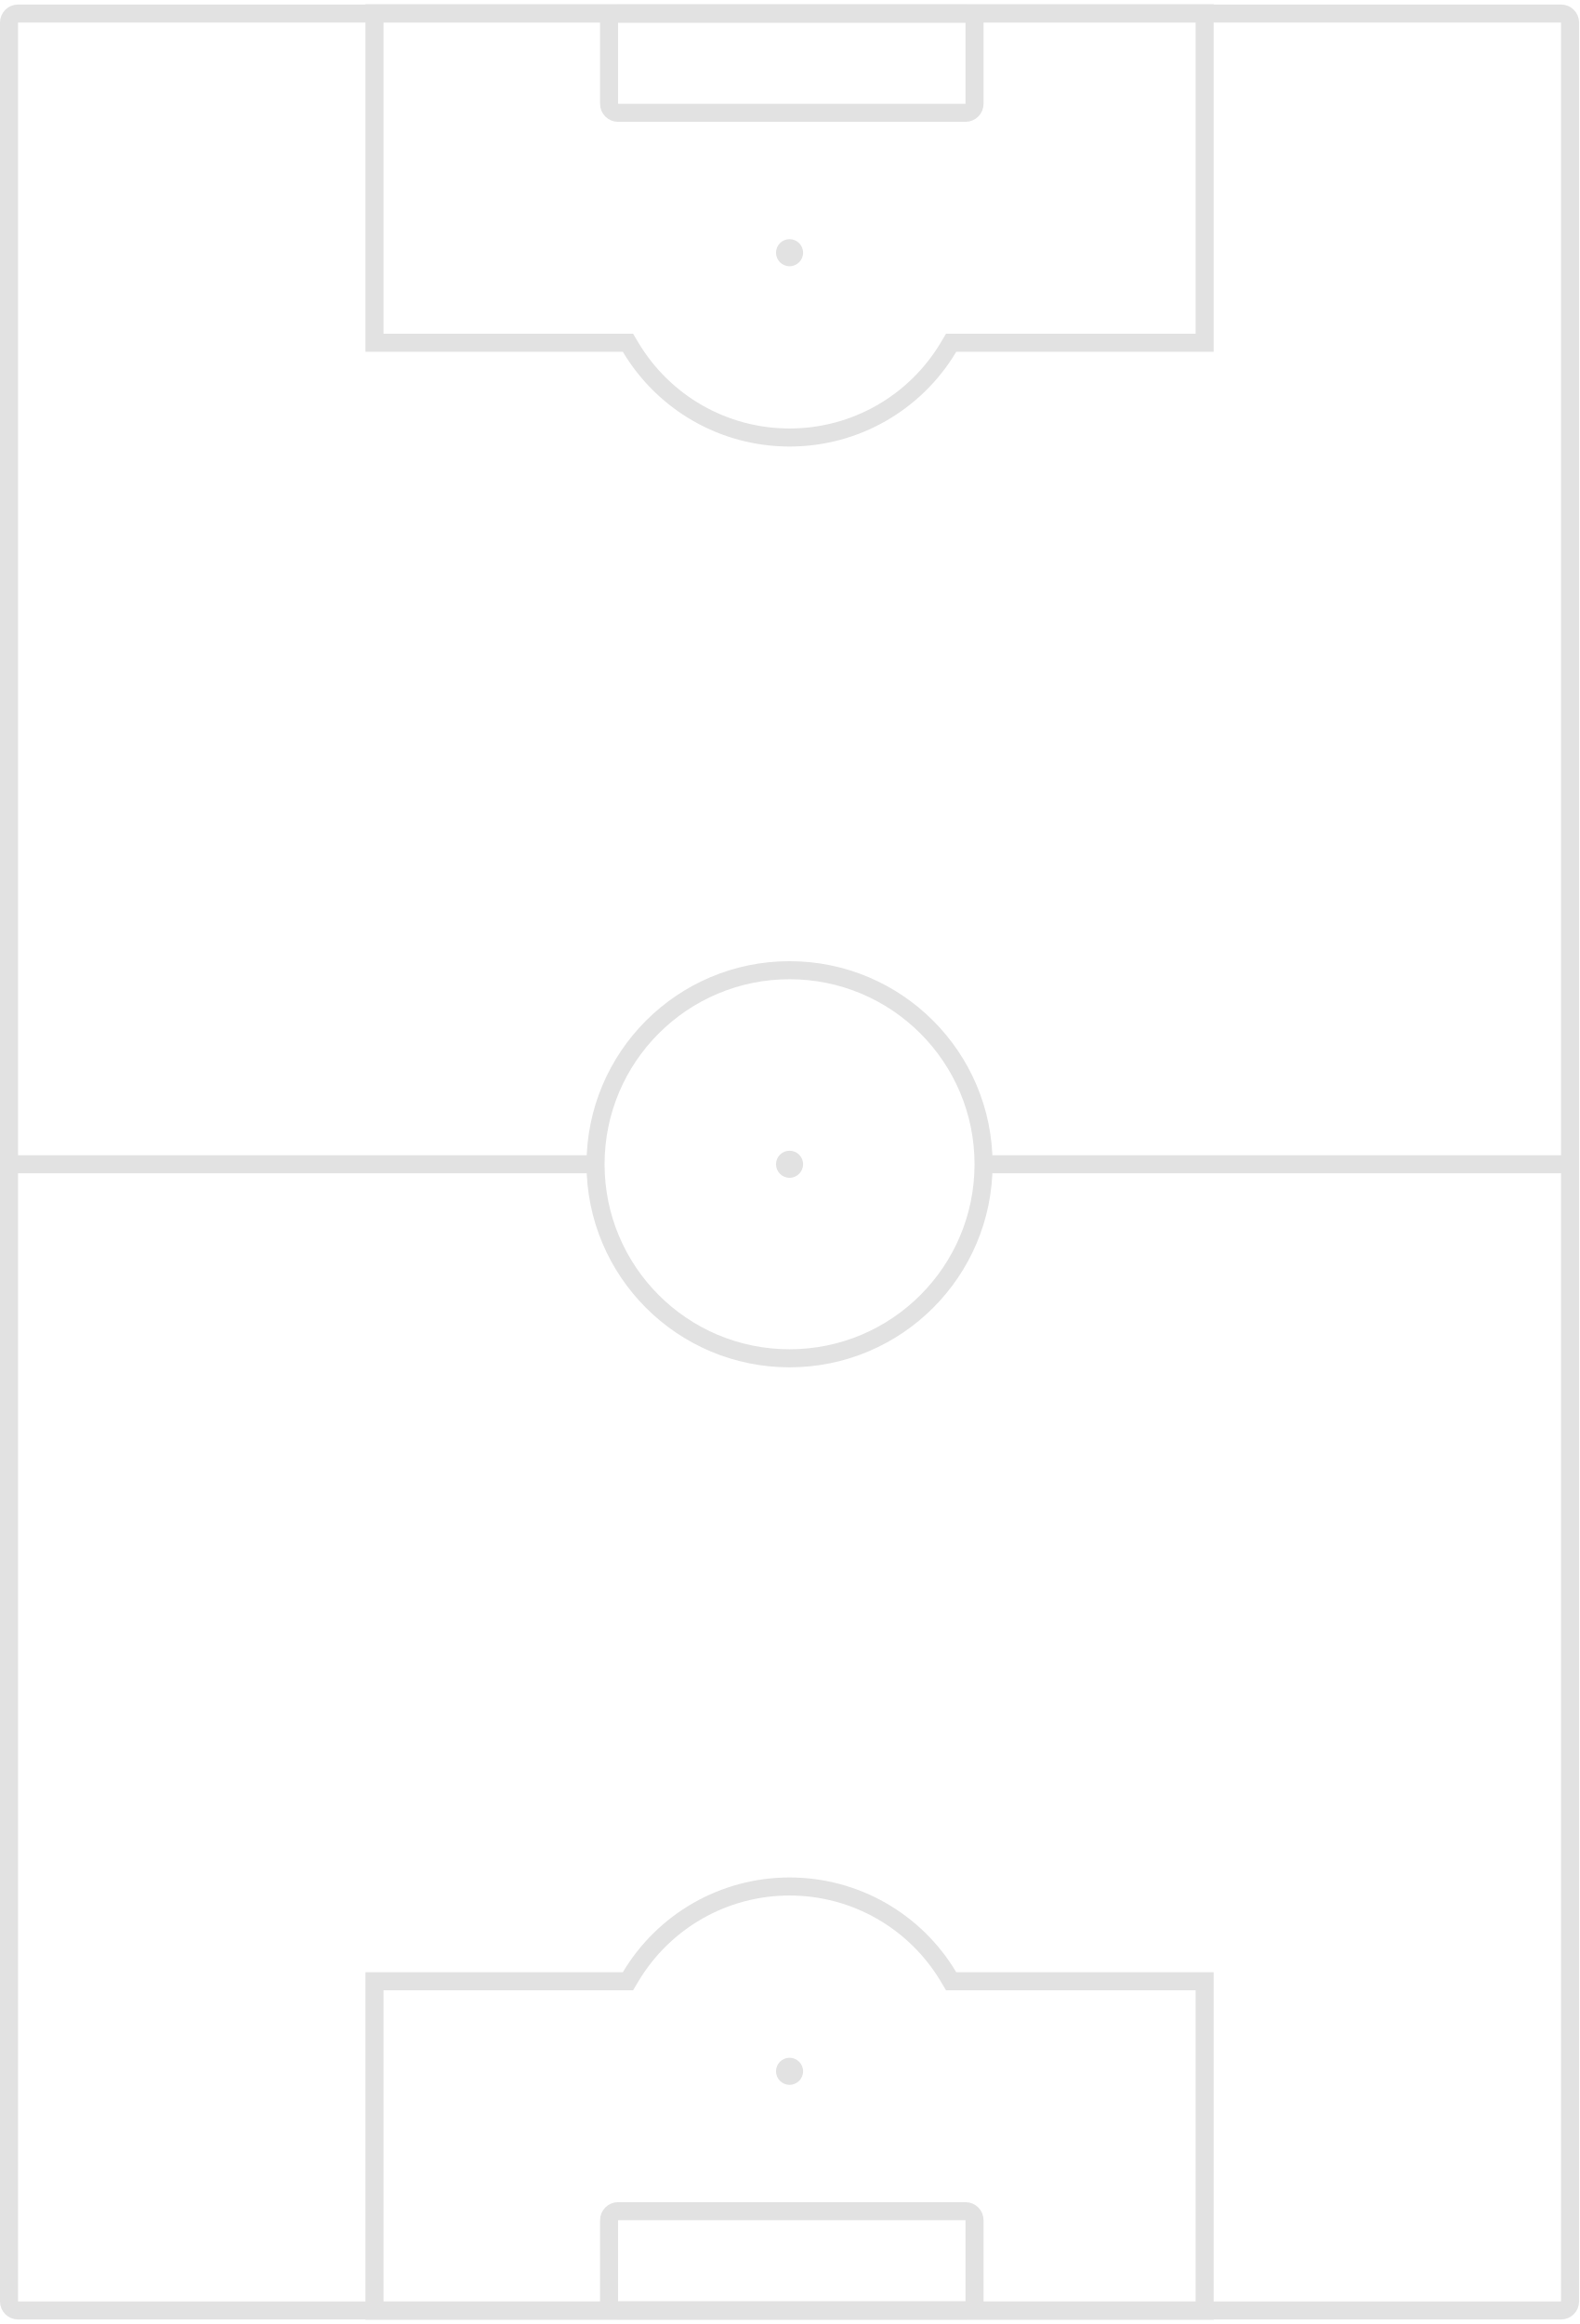
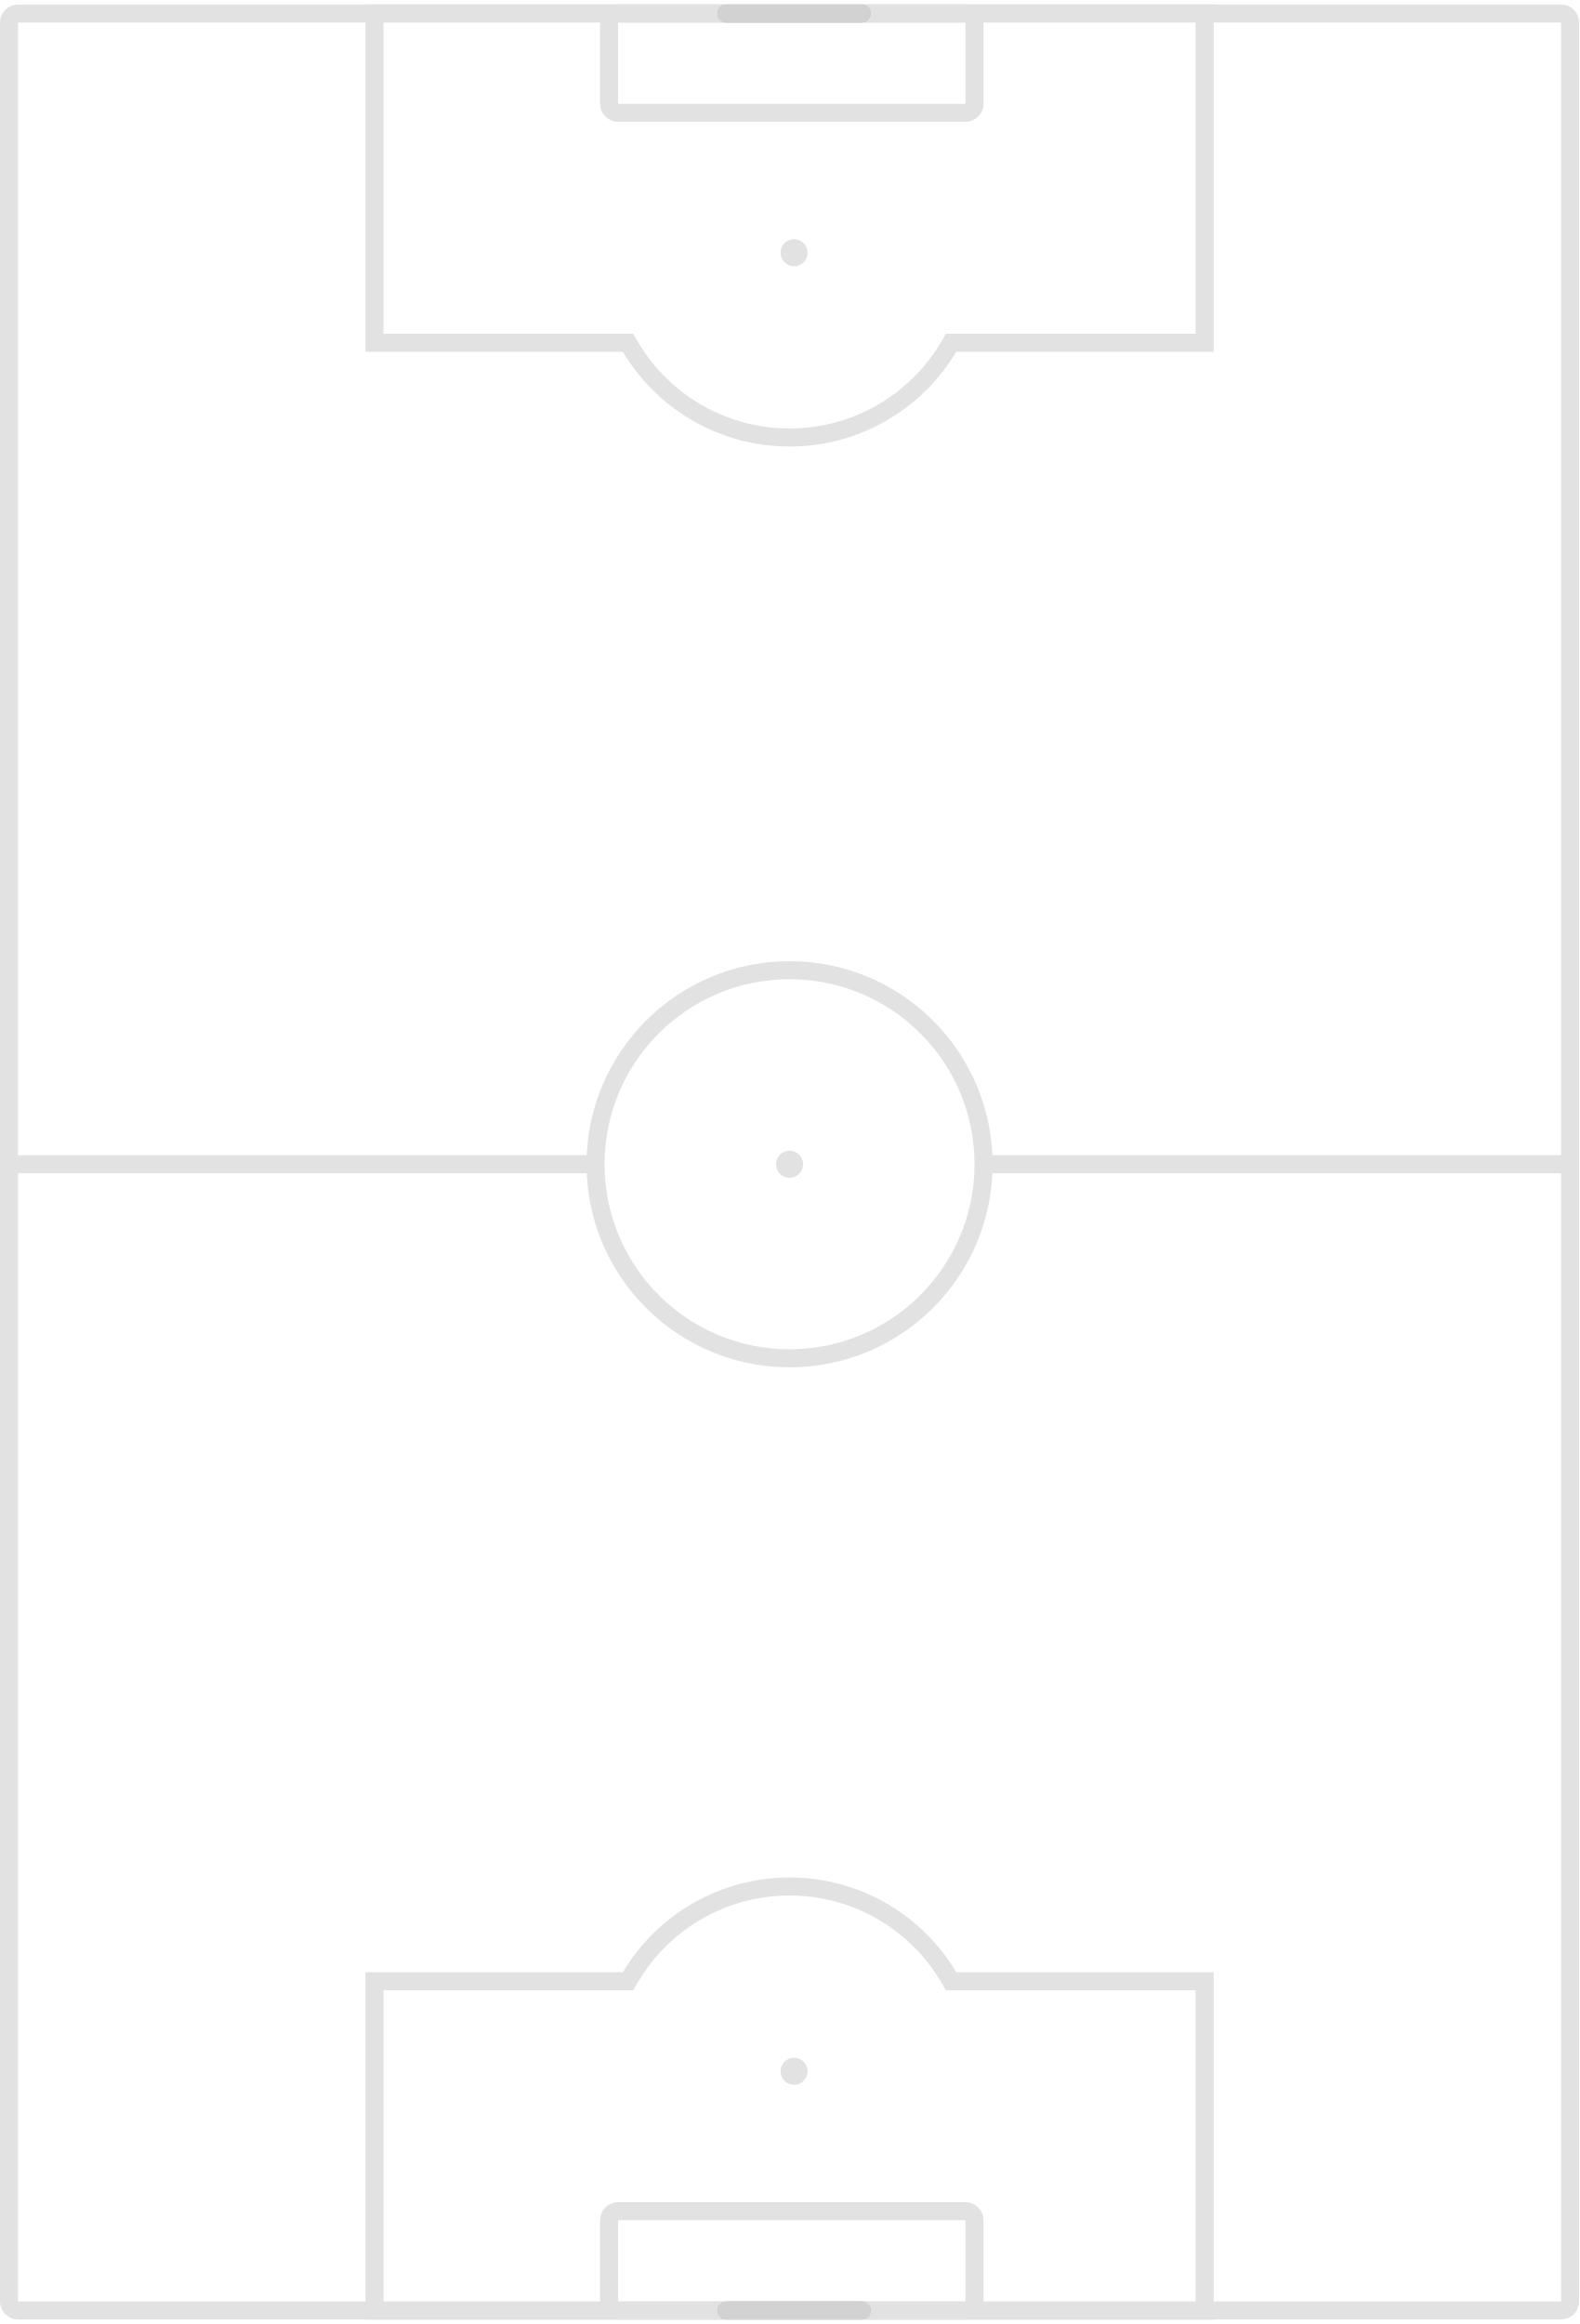
<svg xmlns="http://www.w3.org/2000/svg" width="350px" height="515px" viewBox="0 0 350 515" version="1.1">
  <g id="Page-1" stroke="none" stroke-width="1" fill="none" fill-rule="evenodd">
    <g id="Artboard" transform="translate(-365, -1351)">
      <g id="Group" transform="translate(0, 1322)">
        <g id="Field" transform="translate(365, 29)">
          <rect id="Main-lines" stroke="#E2E2E2" stroke-width="4" x="2" y="3" width="346" height="509" rx="2" />
          <g id="Surface-bottom" transform="translate(81, 416)">
            <path d="M129.236,76.024 L129.818,75.049 L130.954,75.049 L186,75.049 L186,2.049 L2,2.049 L2,75.049 L58.182,75.049 L58.764,76.024 C66.115,88.344 79.389,96.049 94,96.049 C108.611,96.049 121.885,88.344 129.236,76.024 Z" id="Combined-Shape" stroke="#E2E2E2" stroke-width="4" transform="translate(94, 49.04878) rotate(180) translate(-94, -49.04878) " />
            <rect id="Rectangle" stroke="#E2E2E2" stroke-width="4" x="54" y="74" width="81" height="22" rx="2" />
-             <circle id="Oval" fill="#E2E2E2" cx="94" cy="43" r="3" />
+             <circle id="Oval" fill="#E2E2E2" cx="95" cy="43" r="3" />
+             <rect id="Rectangle" fill="#C1C1C1" x="78" y="94" width="34" height="4" rx="2" />
+             <rect id="Rectangle" fill="#D2D2D2" x="78" y="94" width="34" height="4" rx="2" />
          </g>
          <g id="Surface-top" transform="translate(175, 49.5) scale(1, -1) translate(-175, -49.5) translate(81, 0)">
            <path d="M129.236,76.024 L129.818,75.049 L130.954,75.049 L186,75.049 L186,2.049 L2,2.049 L2,75.049 L58.182,75.049 L58.764,76.024 C66.115,88.344 79.389,96.049 94,96.049 C108.611,96.049 121.885,88.344 129.236,76.024 Z" id="Combined-Shape" stroke="#E2E2E2" stroke-width="4" transform="translate(94, 49.04878) rotate(180) translate(-94, -49.04878) " />
            <rect id="Rectangle" stroke="#E2E2E2" stroke-width="4" x="54" y="74" width="81" height="22" rx="2" />
-             <circle id="Oval" fill="#E2E2E2" cx="94" cy="43" r="3" />
+             <circle id="Oval" fill="#E2E2E2" cx="95" cy="43" r="3" />
+             <rect id="Rectangle" fill="#C1C1C1" x="78" y="94" width="34" height="4" rx="2" />
+             <rect id="Rectangle" fill="#D2D2D2" x="78" y="94" width="34" height="4" rx="2" />
          </g>
          <g id="Group-2" transform="translate(3, 215)">
            <rect id="Rectangle" fill="#E2E2E2" x="0" y="41" width="129" height="4" />
            <rect id="Rectangle" fill="#E2E2E2" x="215" y="41" width="131" height="4" />
            <circle id="Oval" fill="#E2E2E2" cx="172" cy="43" r="3" />
            <circle id="Oval" stroke="#E2E2E2" stroke-width="4" cx="172" cy="43" r="43" />
          </g>
        </g>
      </g>
    </g>
  </g>
</svg>
